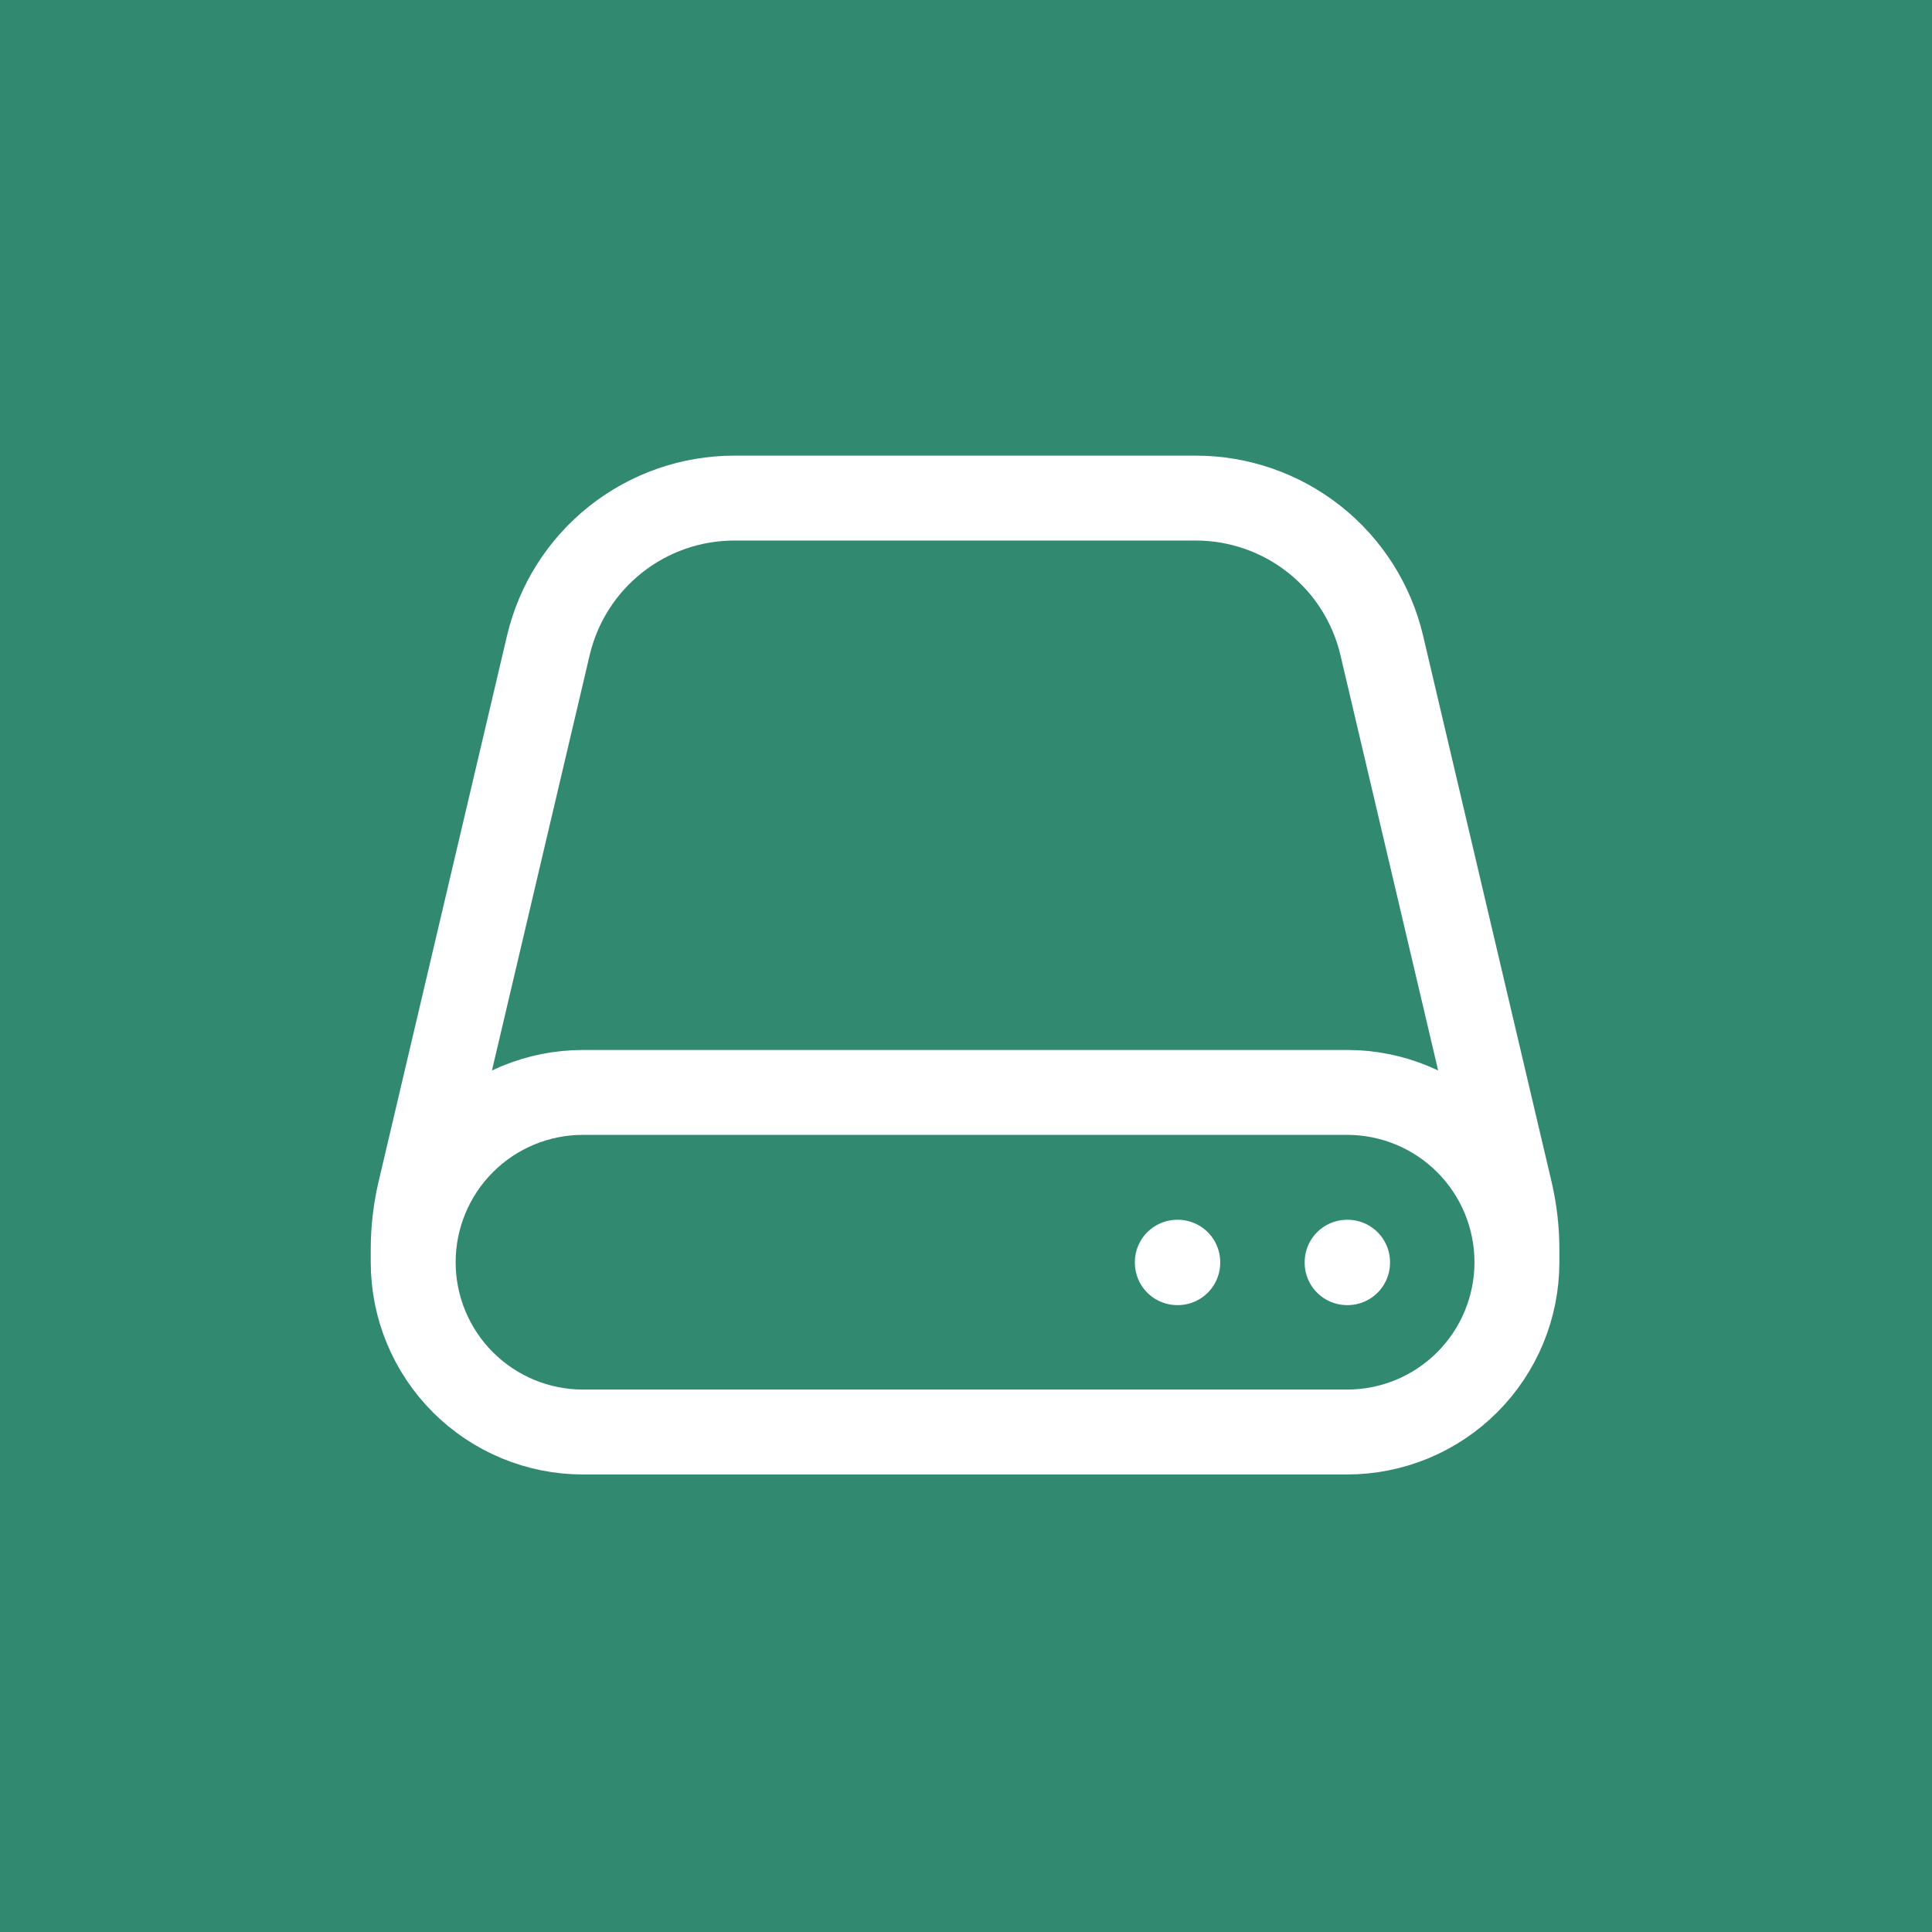
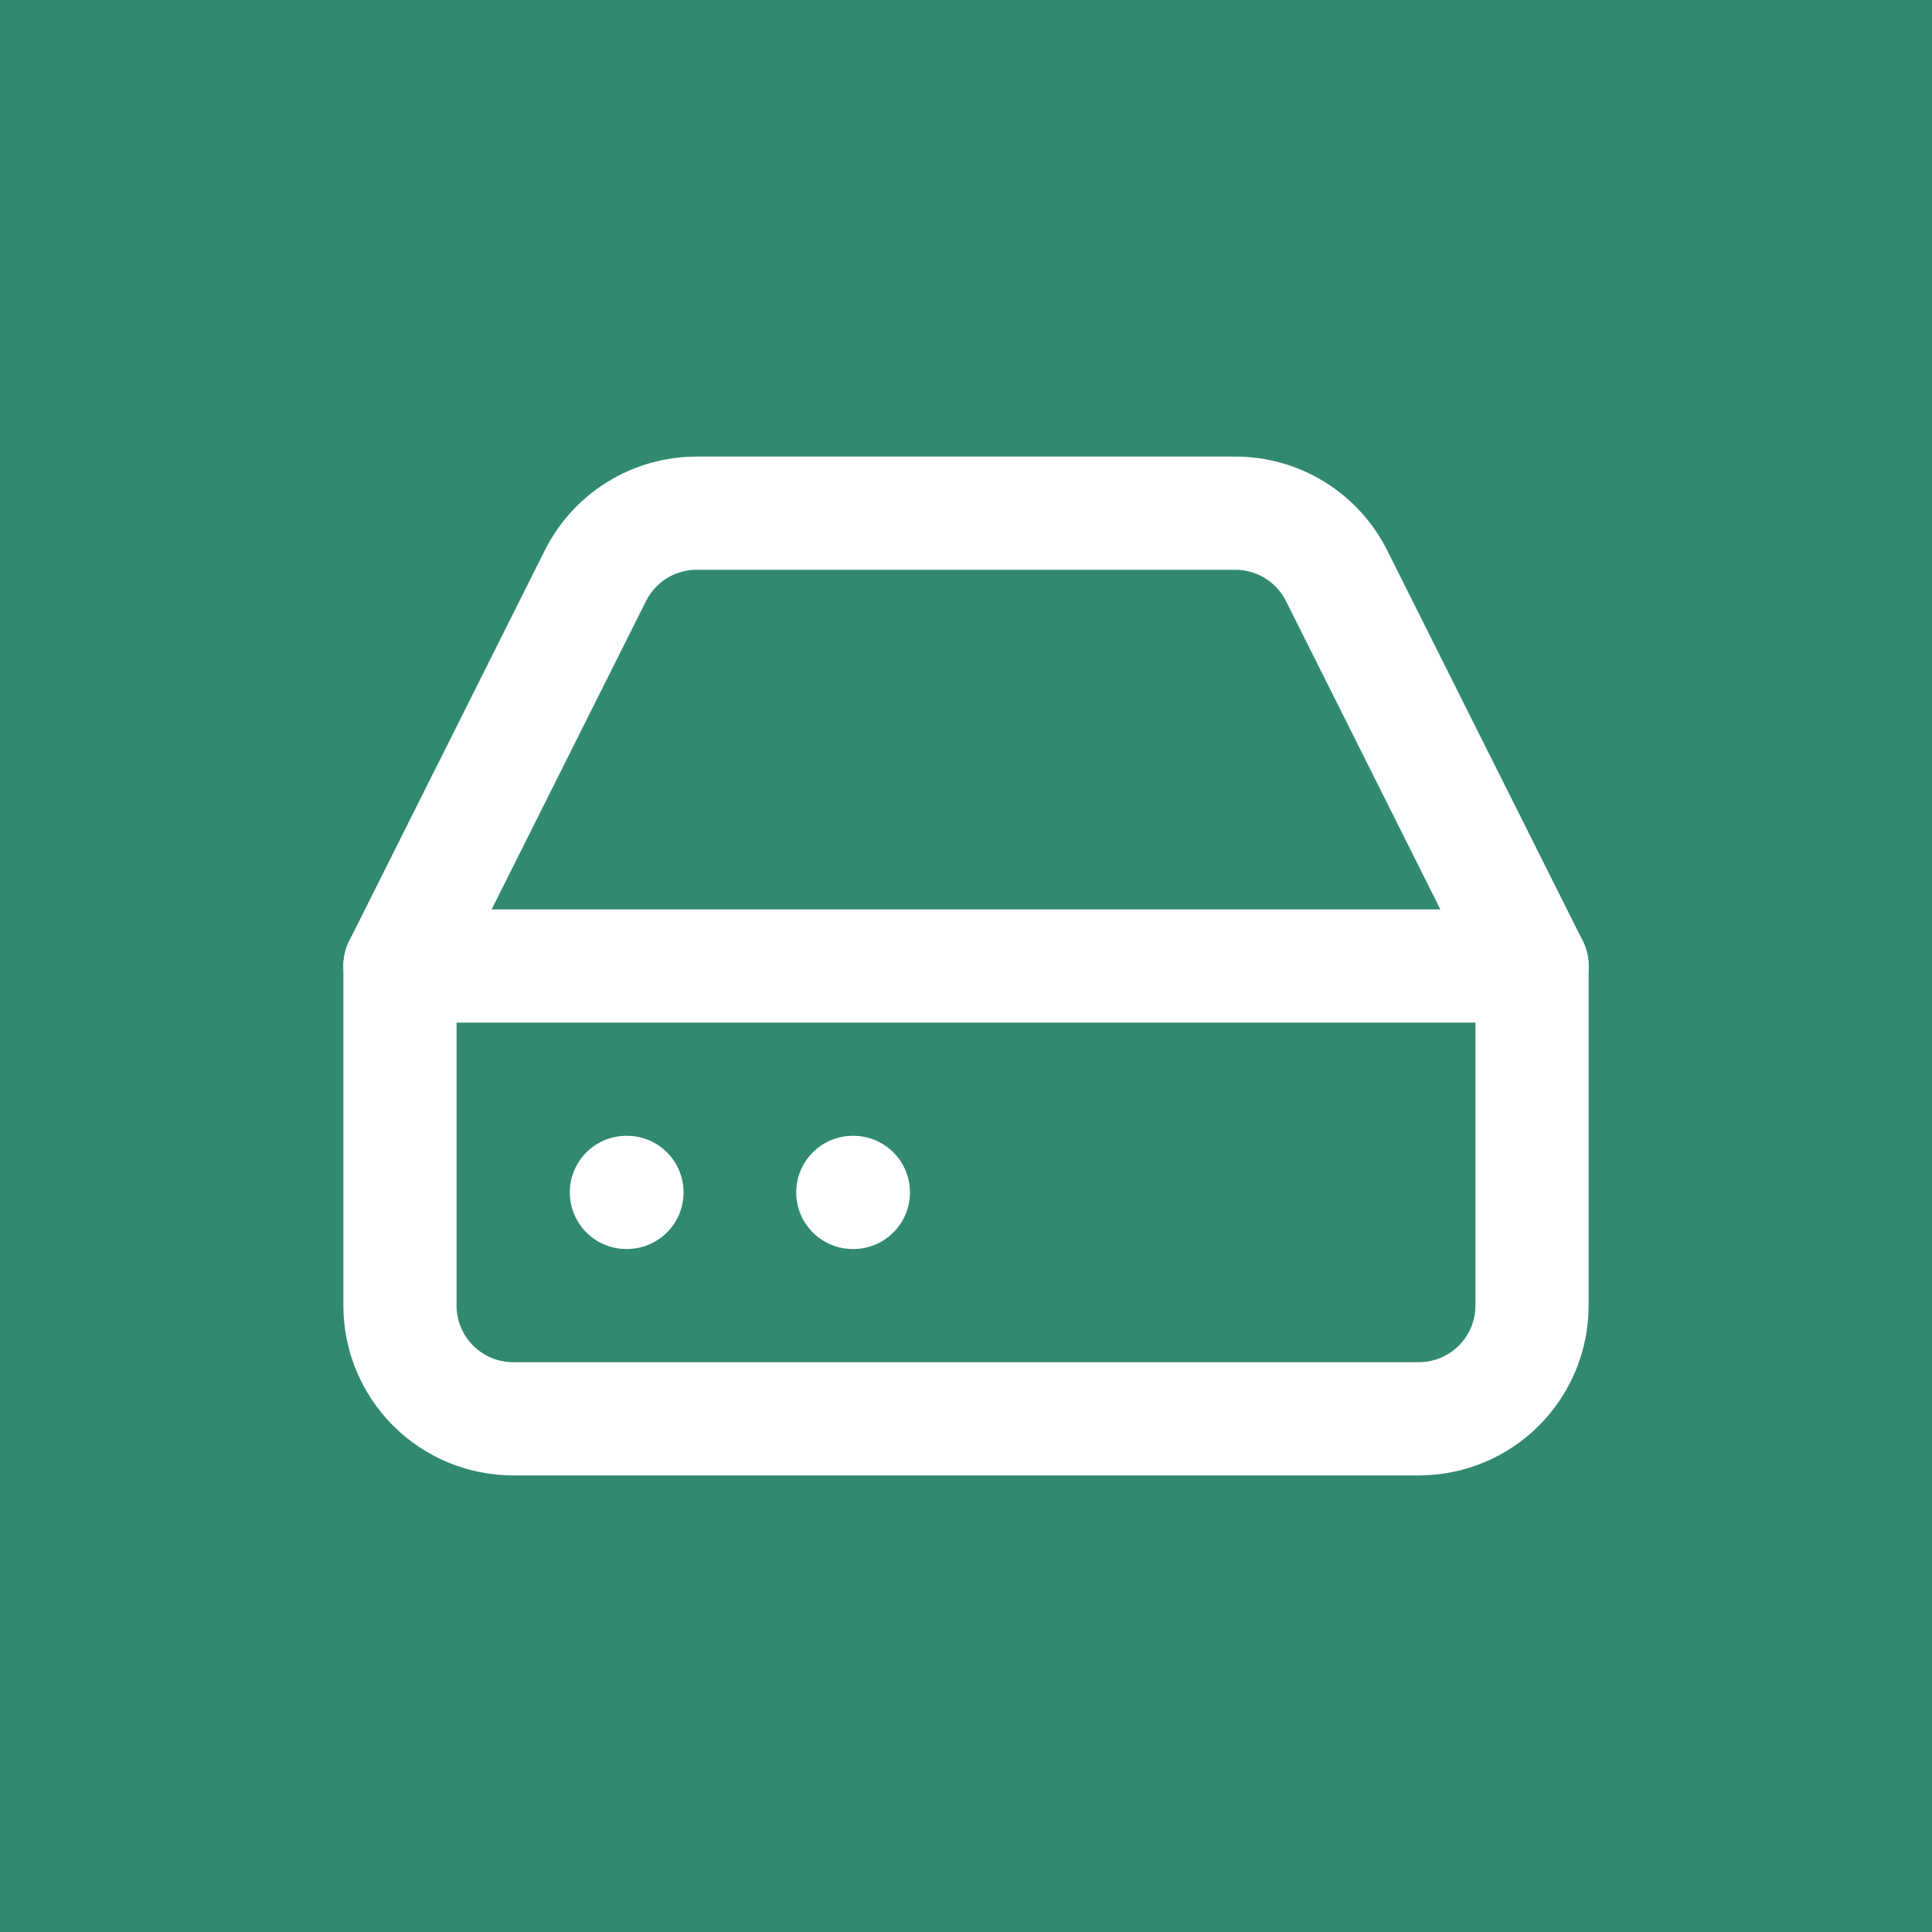
<svg xmlns="http://www.w3.org/2000/svg" width="1024" height="1024" viewBox="0 0 1024 1024" fill="none">
  <rect width="1024" height="1024" fill="#318A6F" />
-   <path d="M804 669V662.16C803.995 651.756 802.787 641.387 800.4 631.26L732.36 342.06C727.133 319.847 714.556 300.05 696.668 285.882C678.78 271.713 656.63 264.002 633.81 264H389.19C366.37 264.002 344.22 271.713 326.332 285.882C308.444 300.05 295.867 319.847 290.64 342.06L222.6 631.26C220.213 641.387 219.005 651.756 219 662.16V669M804 669C804 692.869 794.518 715.761 777.64 732.64C760.761 749.518 737.869 759 714 759H309C285.131 759 262.239 749.518 245.36 732.64C228.482 715.761 219 692.869 219 669M804 669C804 645.131 794.518 622.239 777.64 605.36C760.761 588.482 737.869 579 714 579H309C285.131 579 262.239 588.482 245.36 605.36C228.482 622.239 219 645.131 219 669M714 669H714.24V669.24H714V669ZM624 669H624.24V669.24H624V669Z" stroke="white" stroke-width="45" stroke-linecap="round" stroke-linejoin="round" />
+   <path d="M812 512H212" stroke="white" stroke-width="60" stroke-linecap="round" stroke-linejoin="round" />
+   <path d="M315.5 305.3L212 512V692C212 707.913 218.321 723.174 229.574 734.426C240.826 745.679 256.087 752 272 752H752C767.913 752 783.174 745.679 794.426 734.426C805.679 723.174 812 707.913 812 692V512L708.5 305.3C703.533 295.304 695.875 286.891 686.389 281.008C676.902 275.126 665.963 272.006 654.8 272H369.2C358.037 272.006 347.098 275.126 337.611 281.008C328.125 286.891 320.467 295.304 315.5 305.3Z" stroke="white" stroke-width="60" stroke-linecap="round" stroke-linejoin="round" />
+   <path d="M332 632H332.3" stroke="white" stroke-width="60" stroke-linecap="round" stroke-linejoin="round" />
+   <path d="M452 632H452.3" stroke="white" stroke-width="60" stroke-linecap="round" stroke-linejoin="round" />
</svg>
